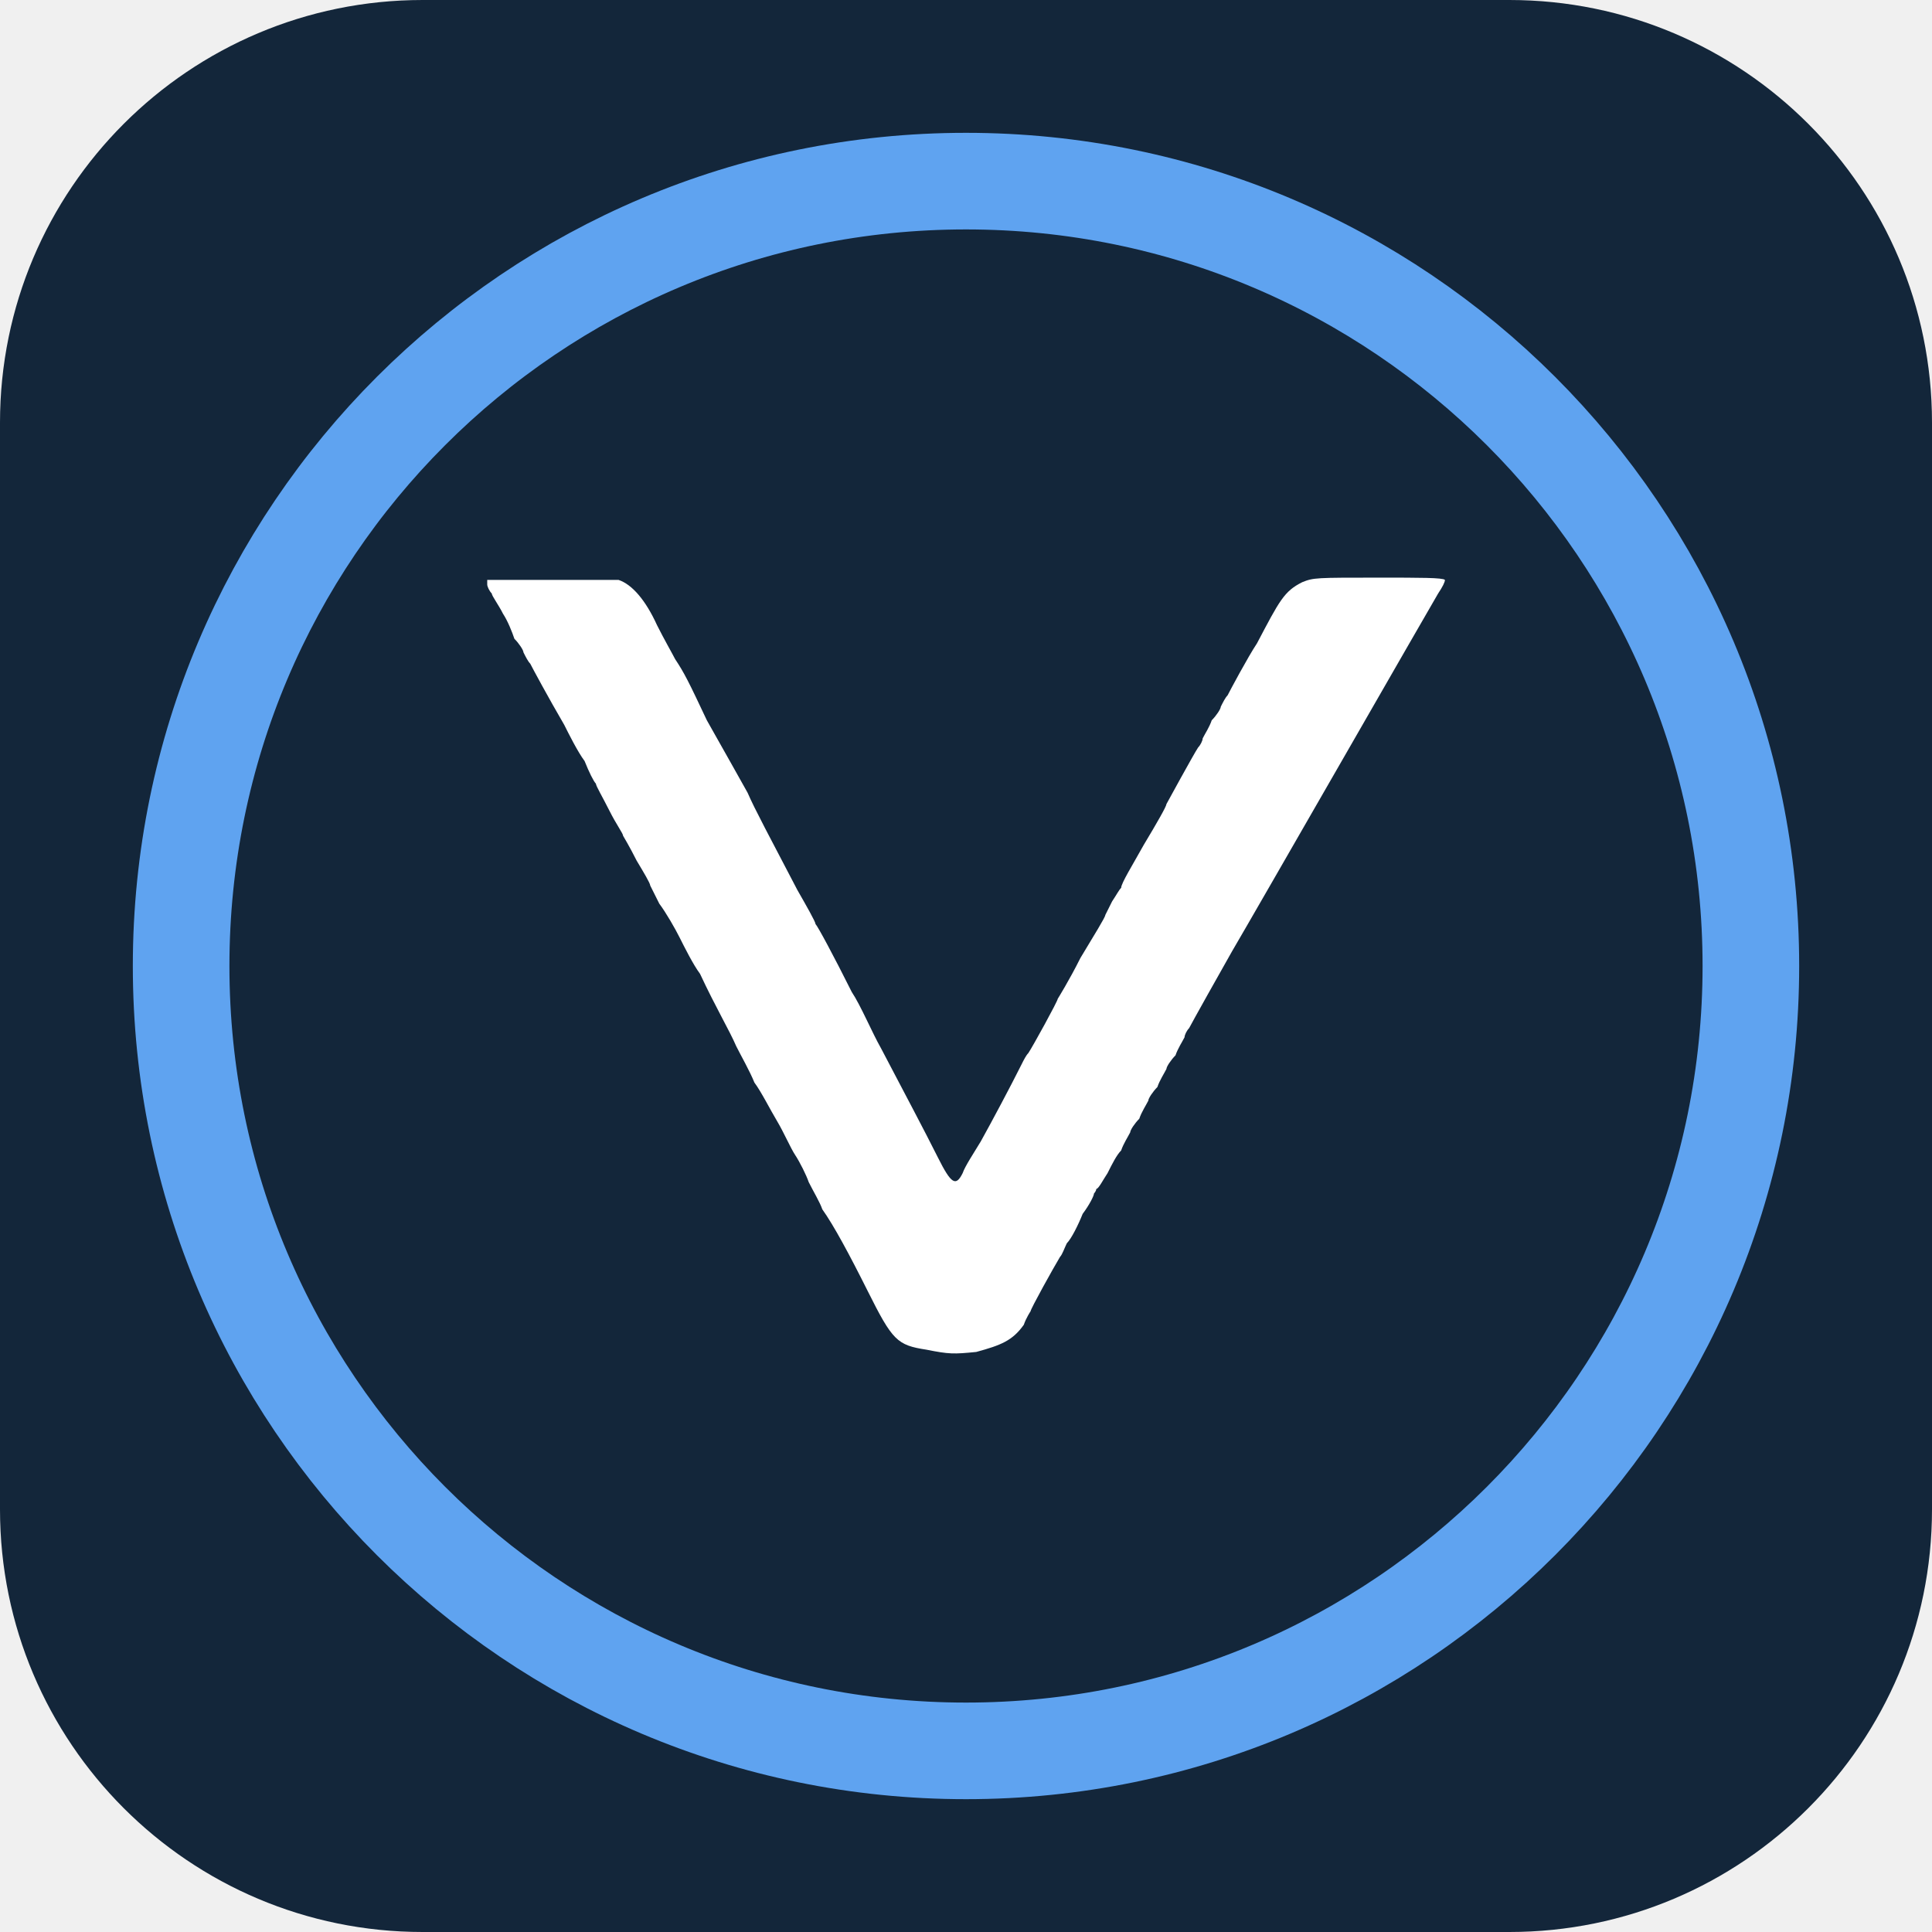
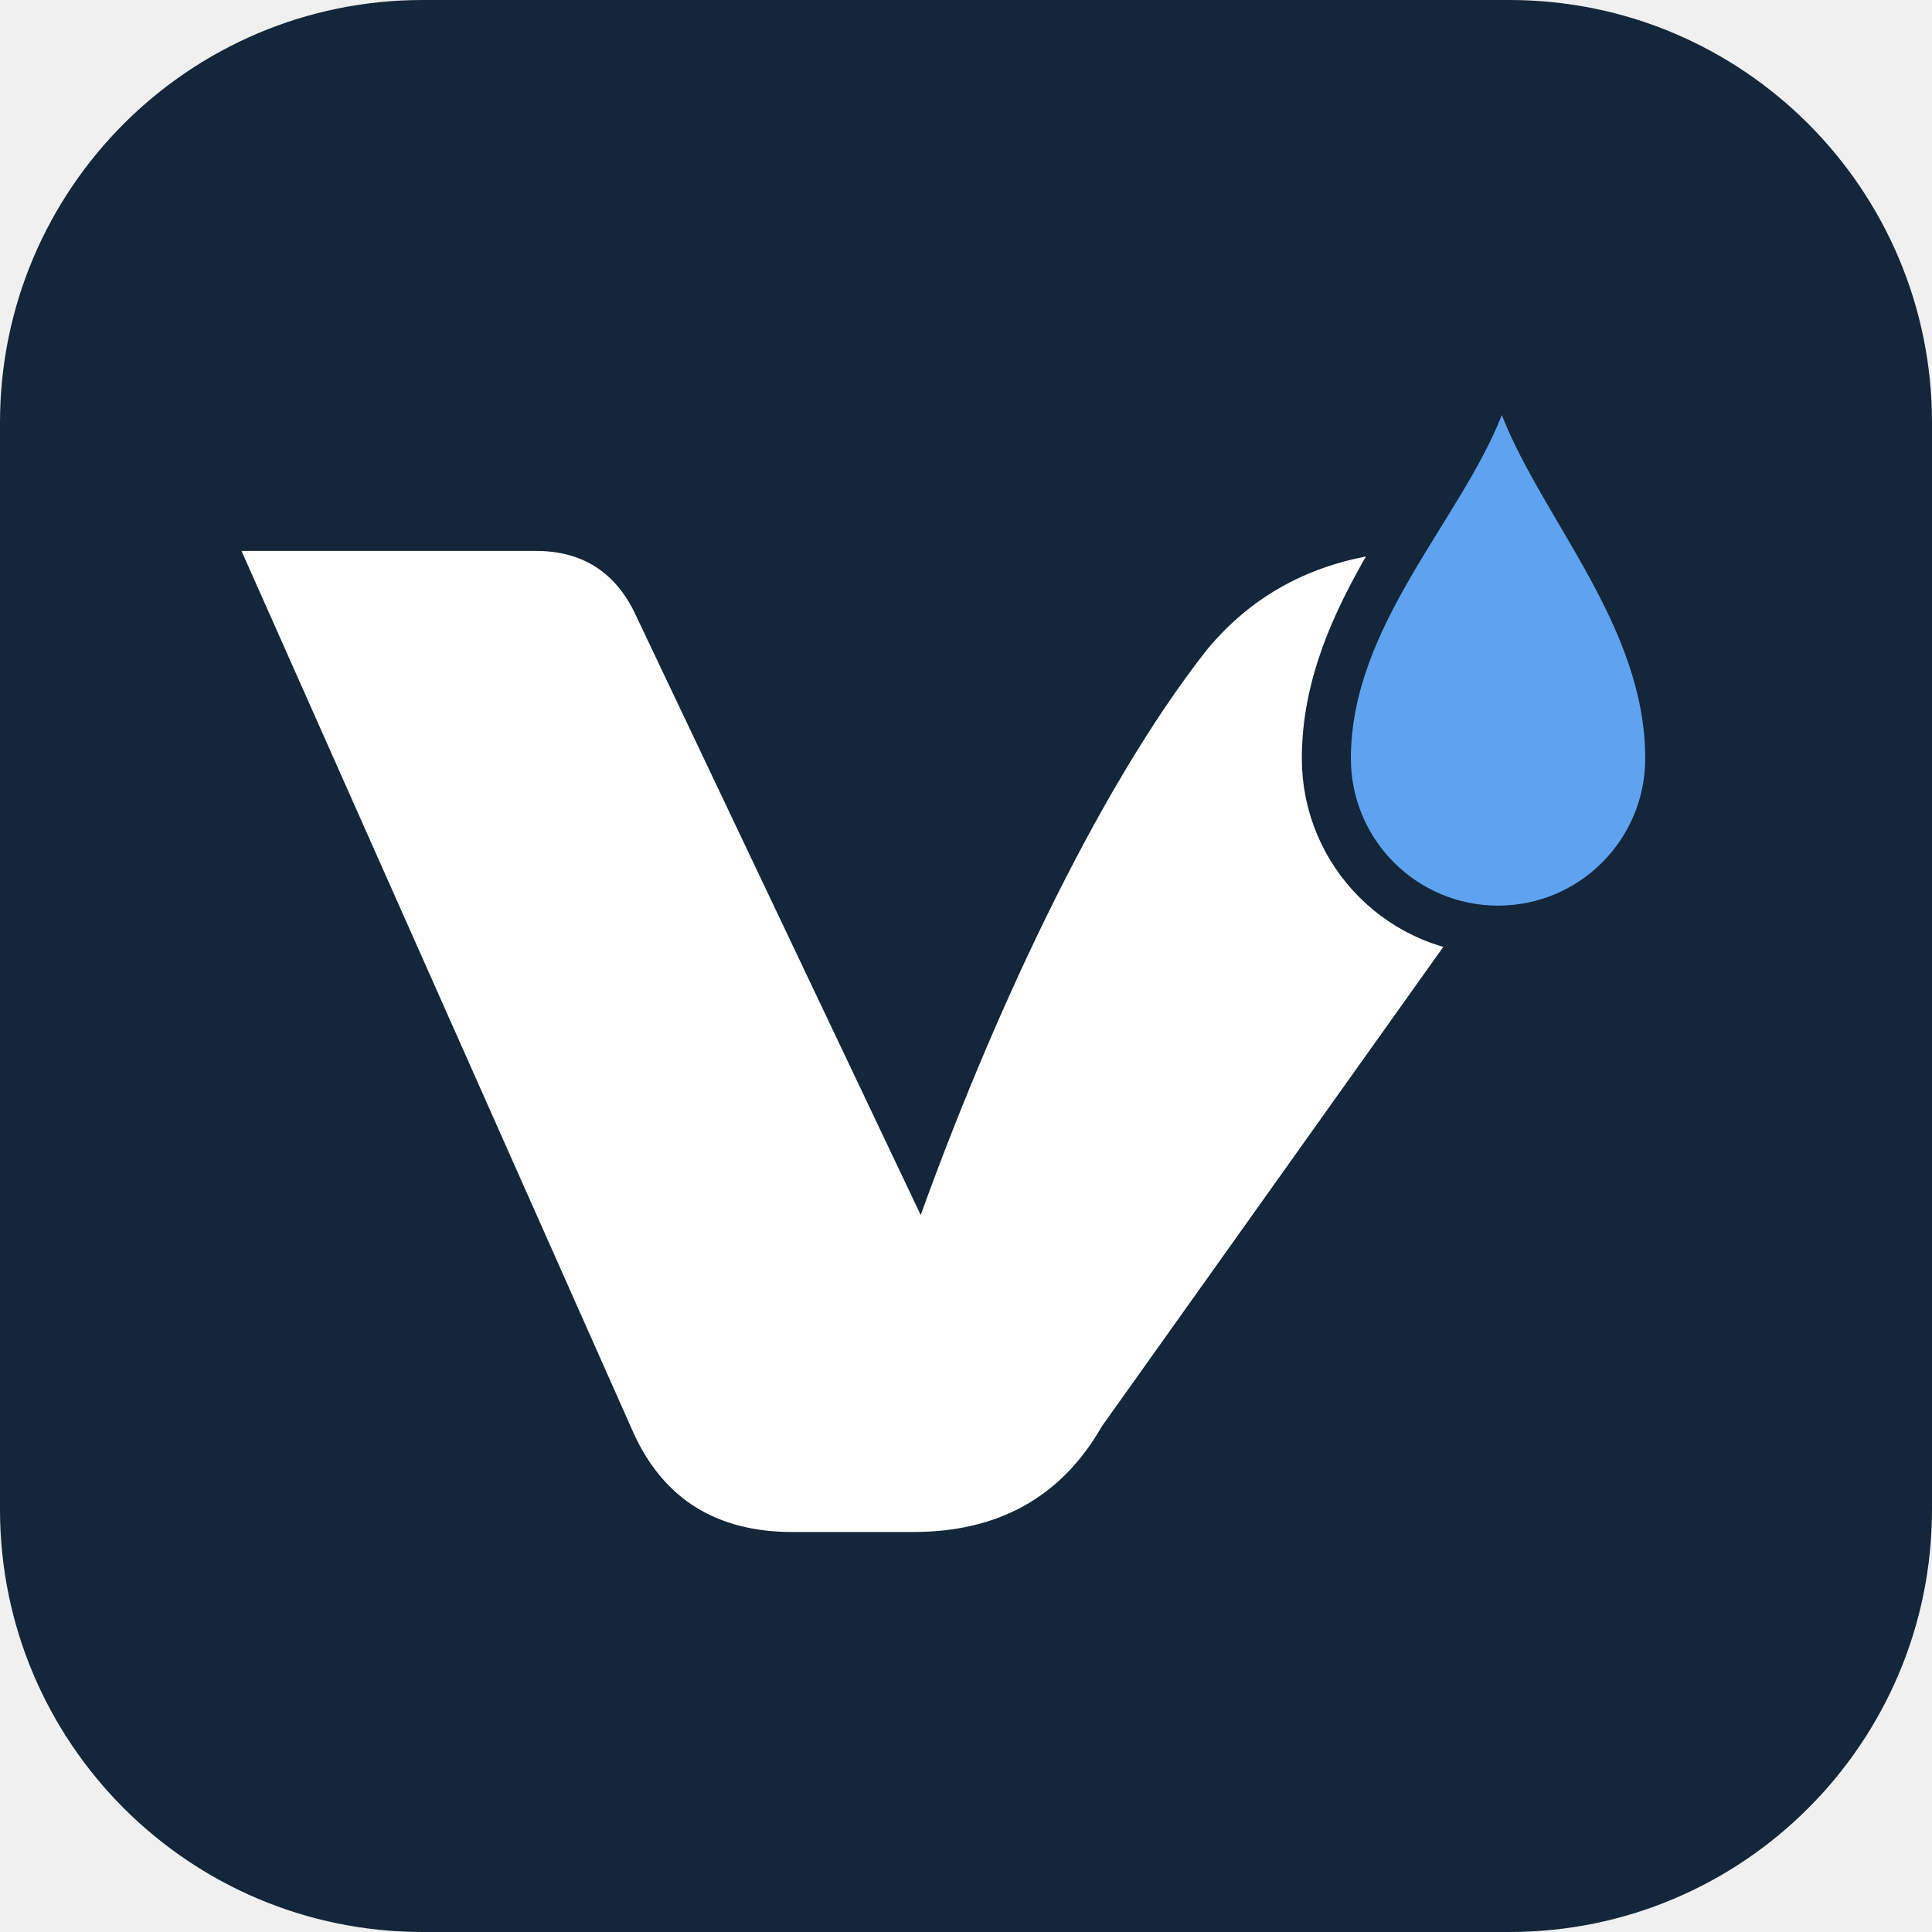
- <svg xmlns="http://www.w3.org/2000/svg" viewBox="0 0 64 64">
-   <rect width="64" height="64" rx="14" fill="#13263A" />
-   <circle cx="32" cy="32" r="26" fill="none" stroke="#5FA3F0" stroke-width="3.2" />
-   <path fill="#FFFFFF" fill-rule="evenodd" transform="translate(14.04 15.91) scale(0.075)" d="M222 384C209 382 207 380 196 358C188 342 181 329 176 322C175 319 172 314 170 310C169 307 166 301 164 298C162 295 159 288 156 283C153 278 149 270 146 266C144 261 140 254 138 250C135 243 129 233 122 218C119 214 115 206 113 202C111 198 107 191 104 187C102 183 100 179 100 179C100 178 97 173 94 168C91 162 88 157 88 157C88 156 85 152 82 146C79 140 76 135 76 134C75 133 73 129 71 124C68 120 64 112 62 108C55 96 48 83 47 81C46 80 45 78 44 76C44 75 42 72 40 70C39 67 37 62 35 59C33 55 30 51 30 50C29 49 28 47 28 46L28 44L56 44C71 44 85 44 86 44C92 46 98 53 103 64C106 70 110 77 111 79C115 85 117 89 125 106C134 122 138 129 143 138C146 145 153 158 165 181C169 188 173 195 173 196C174 197 181 210 189 226C193 232 198 244 202 251C213 272 221 287 227 299C233 311 235 312 238 306C239 303 243 297 246 292C251 283 259 268 264 258C265 256 266 254 267 253C269 250 280 230 280 229C280 229 285 221 290 211C296 201 301 193 301 192C302 190 303 188 304 186C306 183 307 181 308 180C308 178 313 170 318 161C324 151 328 144 328 143C328 143 340 121 342 118C343 117 344 115 344 114C345 112 347 109 348 106C350 104 352 101 352 100C353 98 354 96 355 95C356 93 364 78 368 72C378 53 380 49 388 45C393 43 394 43 422 43C440 43 450 43 451 44C451 45 450 47 448 50C445 55 367 191 357 208C353 215 339 240 338 242C337 243 336 245 336 246C335 248 333 251 332 254C330 256 328 259 328 260C327 262 325 265 324 268C322 270 320 273 320 274C319 276 317 279 316 282C314 284 312 287 312 288C311 290 309 293 308 296C306 298 304 302 302 306C300 309 298 313 297 313C297 314 296 315 296 315C296 316 294 320 291 324C289 329 286 335 284 337C283 339 282 342 281 343C278 348 268 366 268 367C268 367 266 370 265 373C260 380 255 382 244 385C234 386 232 386 222 384Z" />
+ <svg xmlns="http://www.w3.org/2000/svg" viewBox="0 0 512 512">
+   <rect width="512" height="512" rx="112" fill="#13263A" />
+   <g transform="translate(-6 -4)">
+     <path fill="#FFFFFF" d="M70 150 L148 150 Q166 150 174 166 L250 326 C268 276 296 214 326 176 Q346 152 380 150 L392 150 L392 250 L298 382 Q282 410 248 410 L216 410 Q186 410 174 384 Z" />
+     <path d="M404 114 C415 142 442 170 442 205 A39 39 0 0 1 364 205 C364 170 393 142 404 114 Z" fill="#5FA3F0" stroke="#13263A" stroke-width="26" stroke-linejoin="round" paint-order="stroke" />
+   </g>
</svg>
